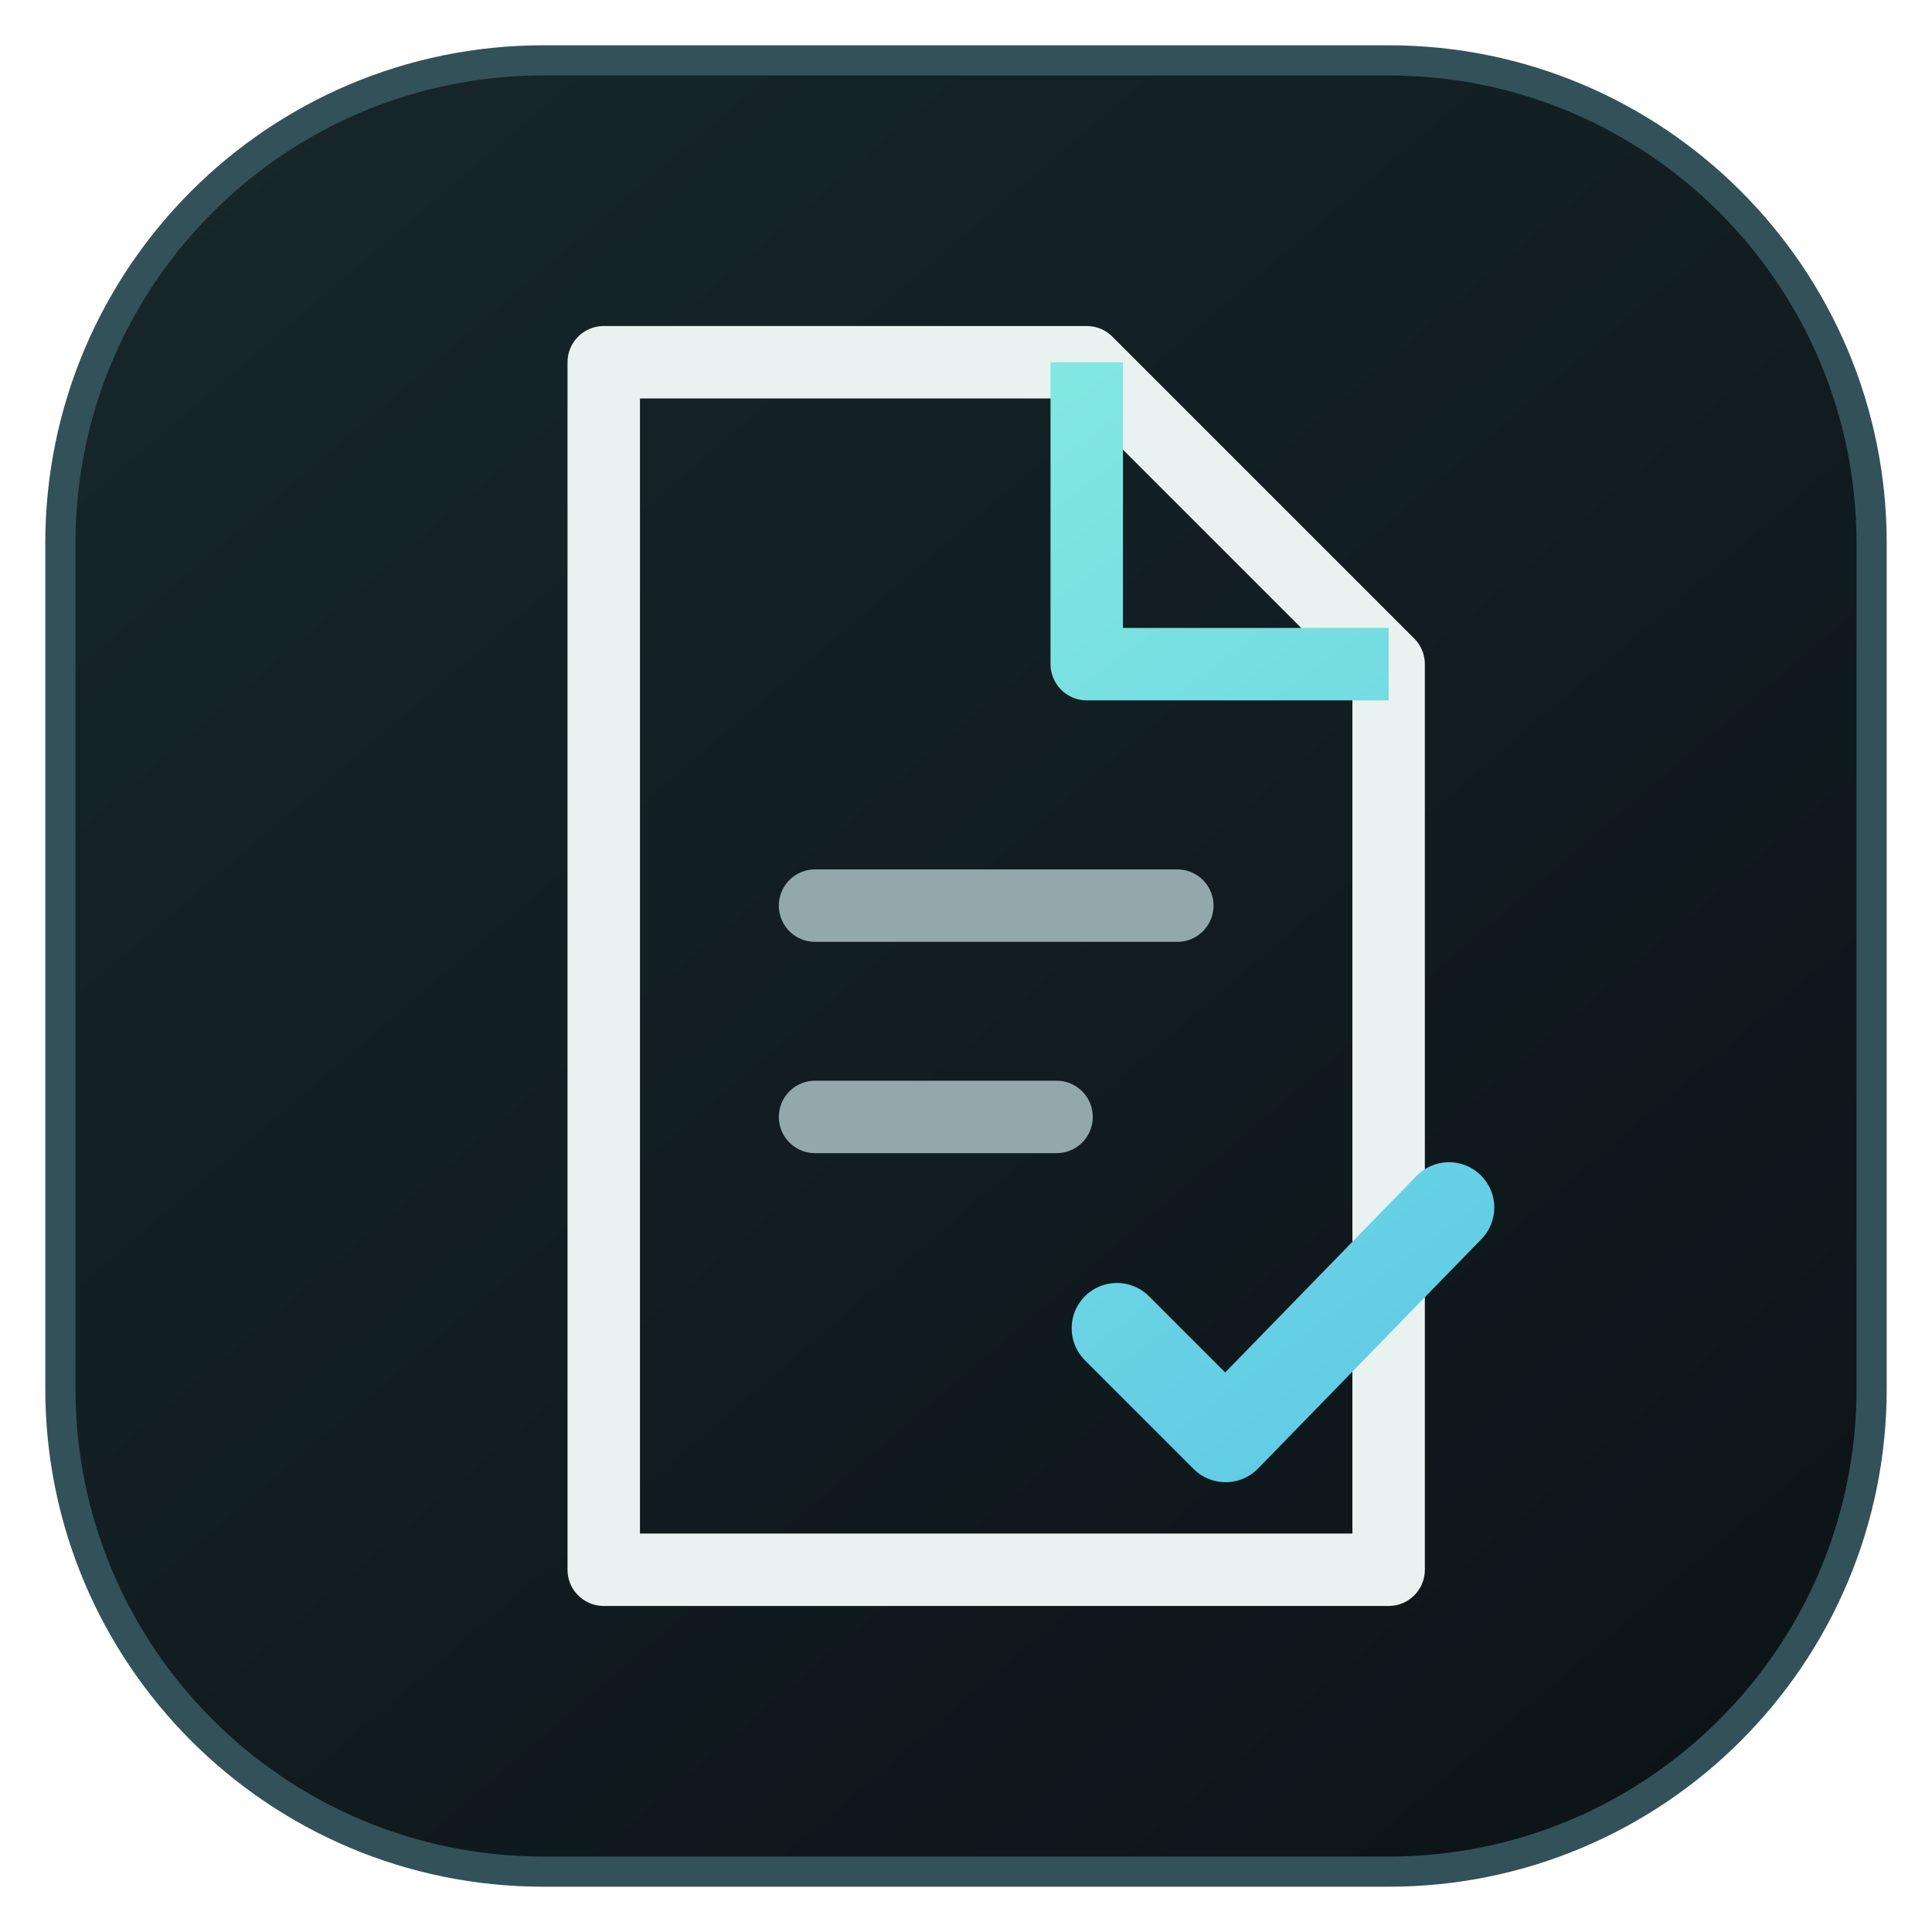
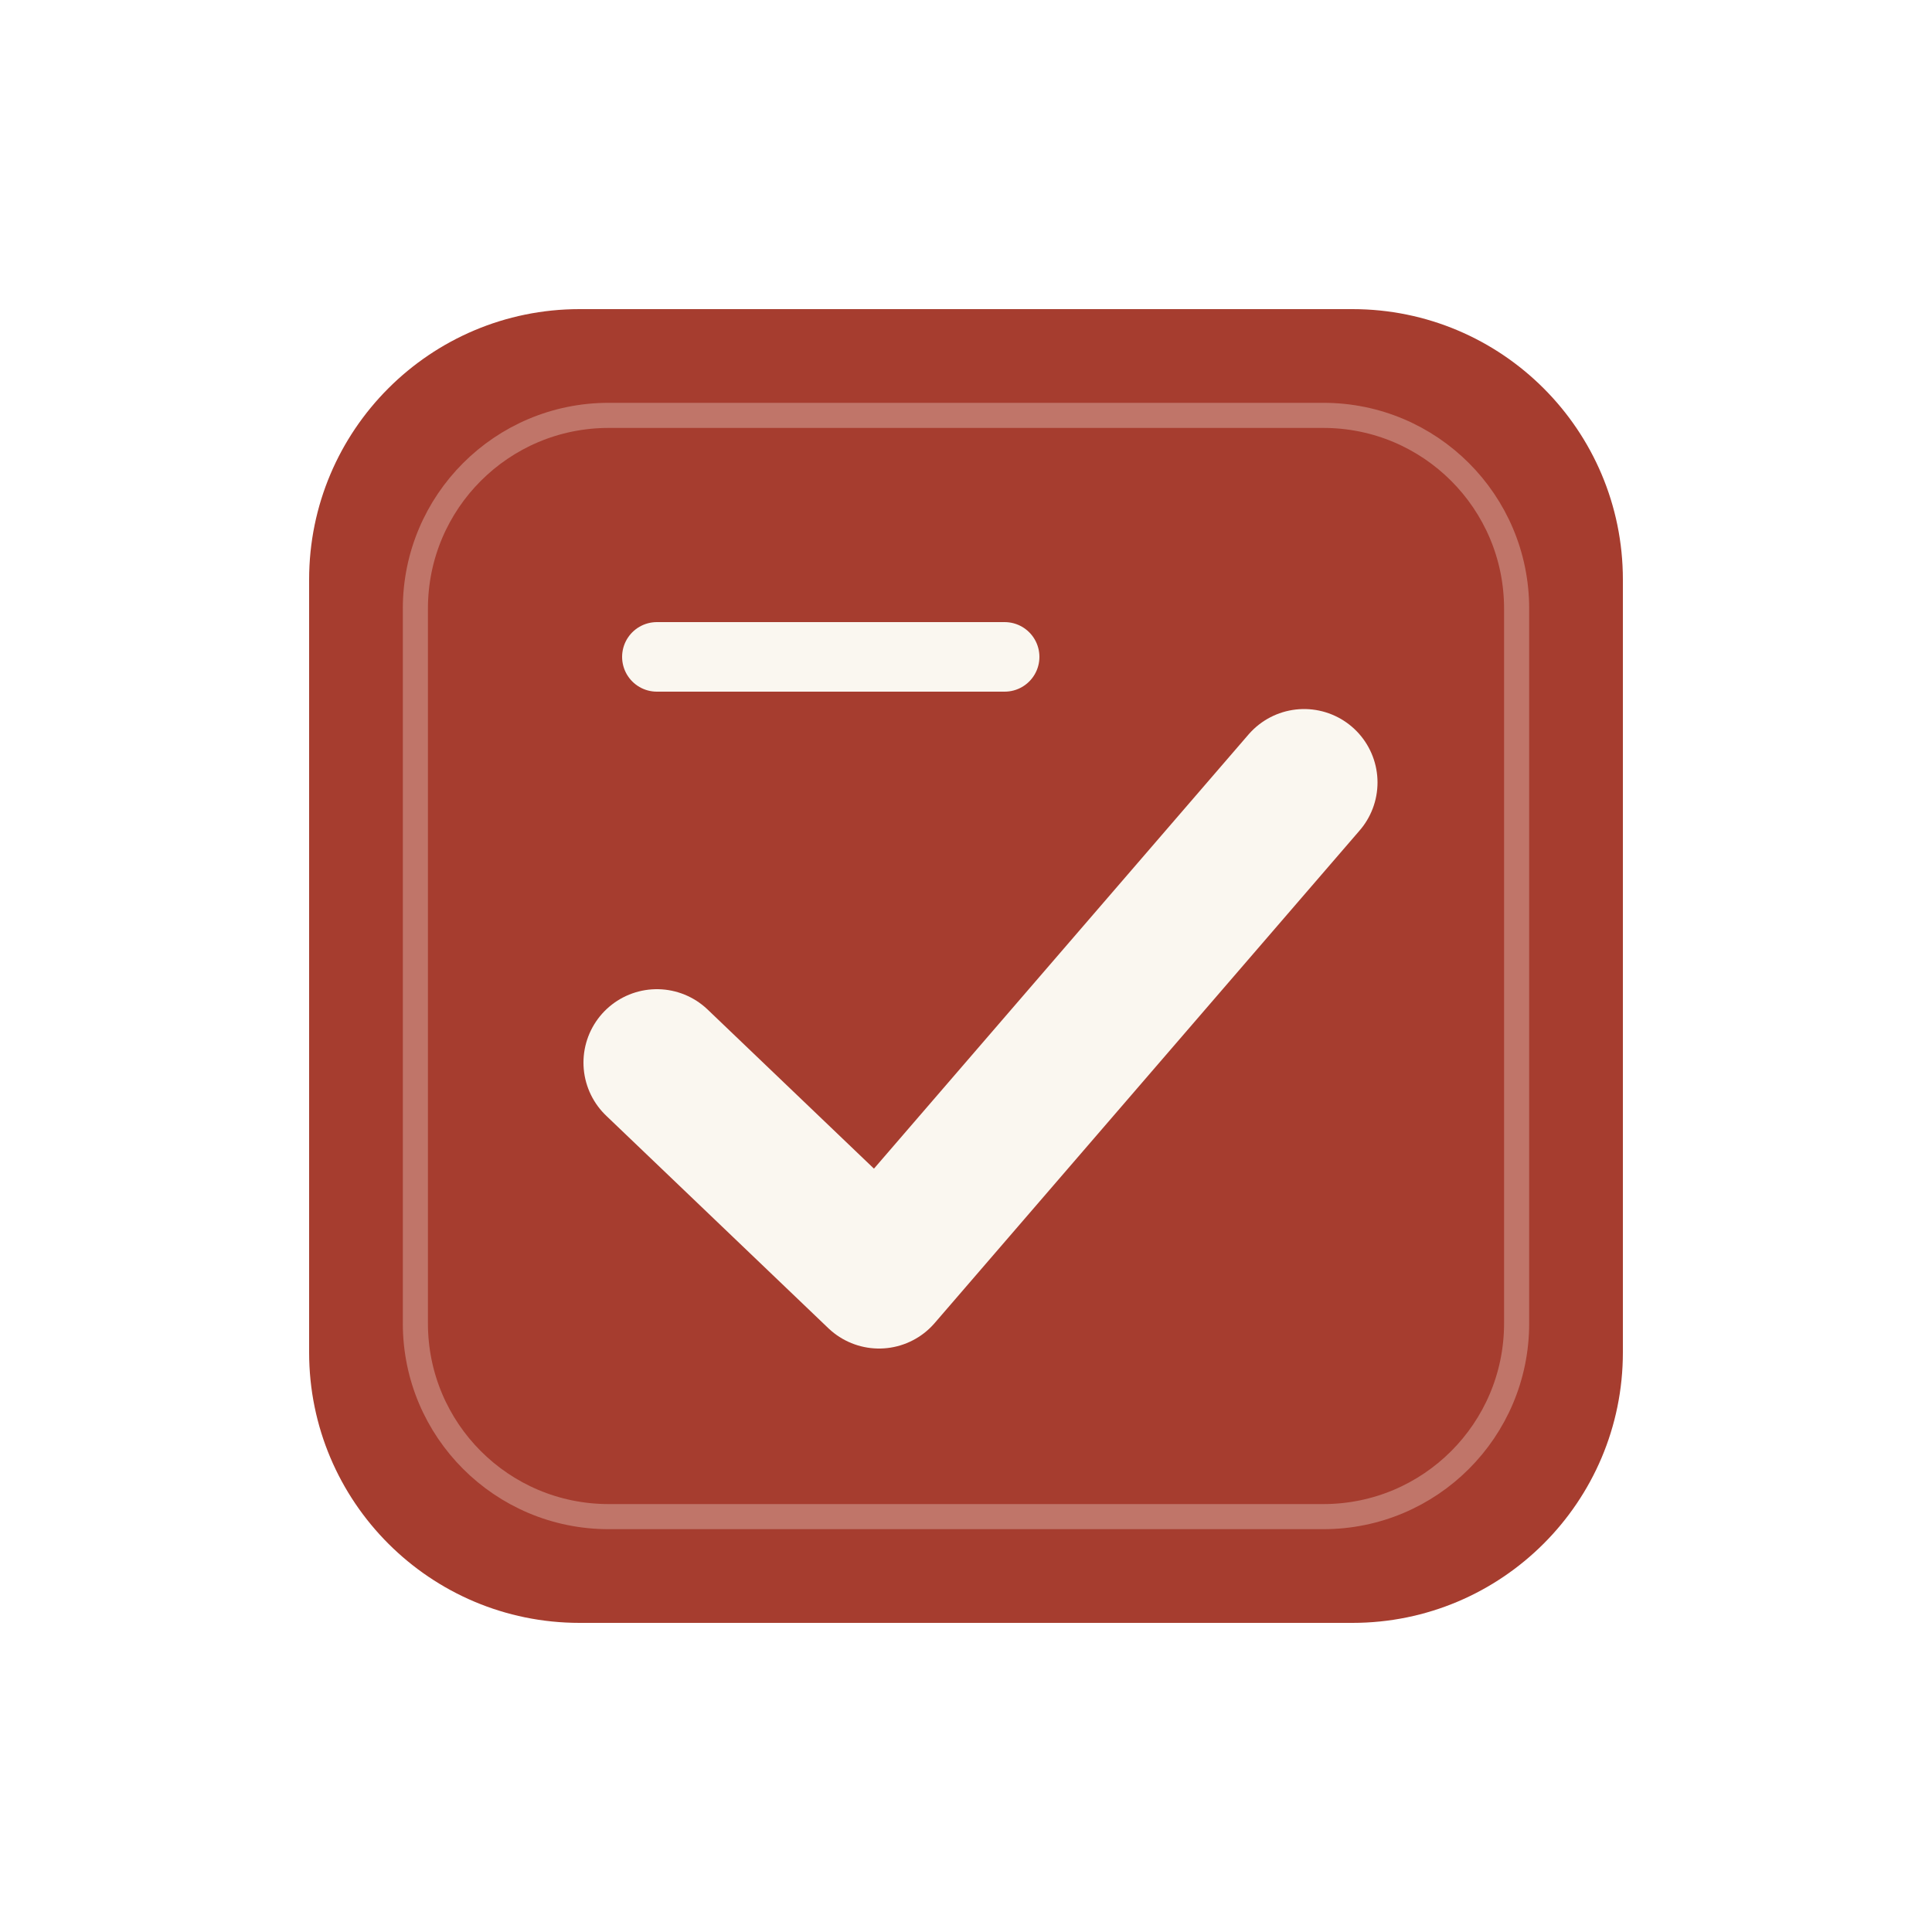
- <svg xmlns="http://www.w3.org/2000/svg" viewBox="0 0 64 64" width="64" height="64">
-   <defs>
-     <linearGradient id="bg" x1="8" y1="4" x2="56" y2="60" gradientUnits="userSpaceOnUse">
-       <stop stop-color="#16262b" />
-       <stop offset="1" stop-color="#0c1417" />
-     </linearGradient>
-     <linearGradient id="accent" x1="18" y1="12" x2="48" y2="52" gradientUnits="userSpaceOnUse">
-       <stop stop-color="#8cf0df" />
-       <stop offset="1" stop-color="#5cc7e6" />
-     </linearGradient>
-   </defs>
-   <rect x="2" y="2" width="60" height="60" rx="16" fill="url(#bg)" stroke="#335158" />
-   <path d="M20 12h16l10 10v30H20Z" fill="none" stroke="#e8f2f0" stroke-width="2.4" stroke-linejoin="round" />
-   <path d="M36 12v10h10" fill="none" stroke="url(#accent)" stroke-width="2.4" stroke-linejoin="round" />
-   <path d="M27 30h12M27 37h8" stroke="#93a8ab" stroke-width="2.4" stroke-linecap="round" />
-   <path d="m37 44 3.6 3.6L48 40" fill="none" stroke="url(#accent)" stroke-width="3" stroke-linecap="round" stroke-linejoin="round" />
+ <svg xmlns="http://www.w3.org/2000/svg" viewBox="0 0 100 100" width="64" height="64" role="img" aria-labelledby="fav-title">
+   <rect x="16" y="16" width="68" height="68" rx="14" fill="#A63D2F" />
+   <rect x="21.5" y="21.5" width="57" height="57" rx="10" fill="none" stroke="#FAF7F0" stroke-opacity=".30" stroke-width="1.3" />
+   <path d="M34 34H52" fill="none" stroke="#FAF7F0" stroke-width="3.6" stroke-linecap="round" />
+   <path d="M34 55 45.5 66 67.5 40.5" fill="none" stroke="#FAF7F0" stroke-width="7.6" stroke-linecap="round" stroke-linejoin="round" />
</svg>
